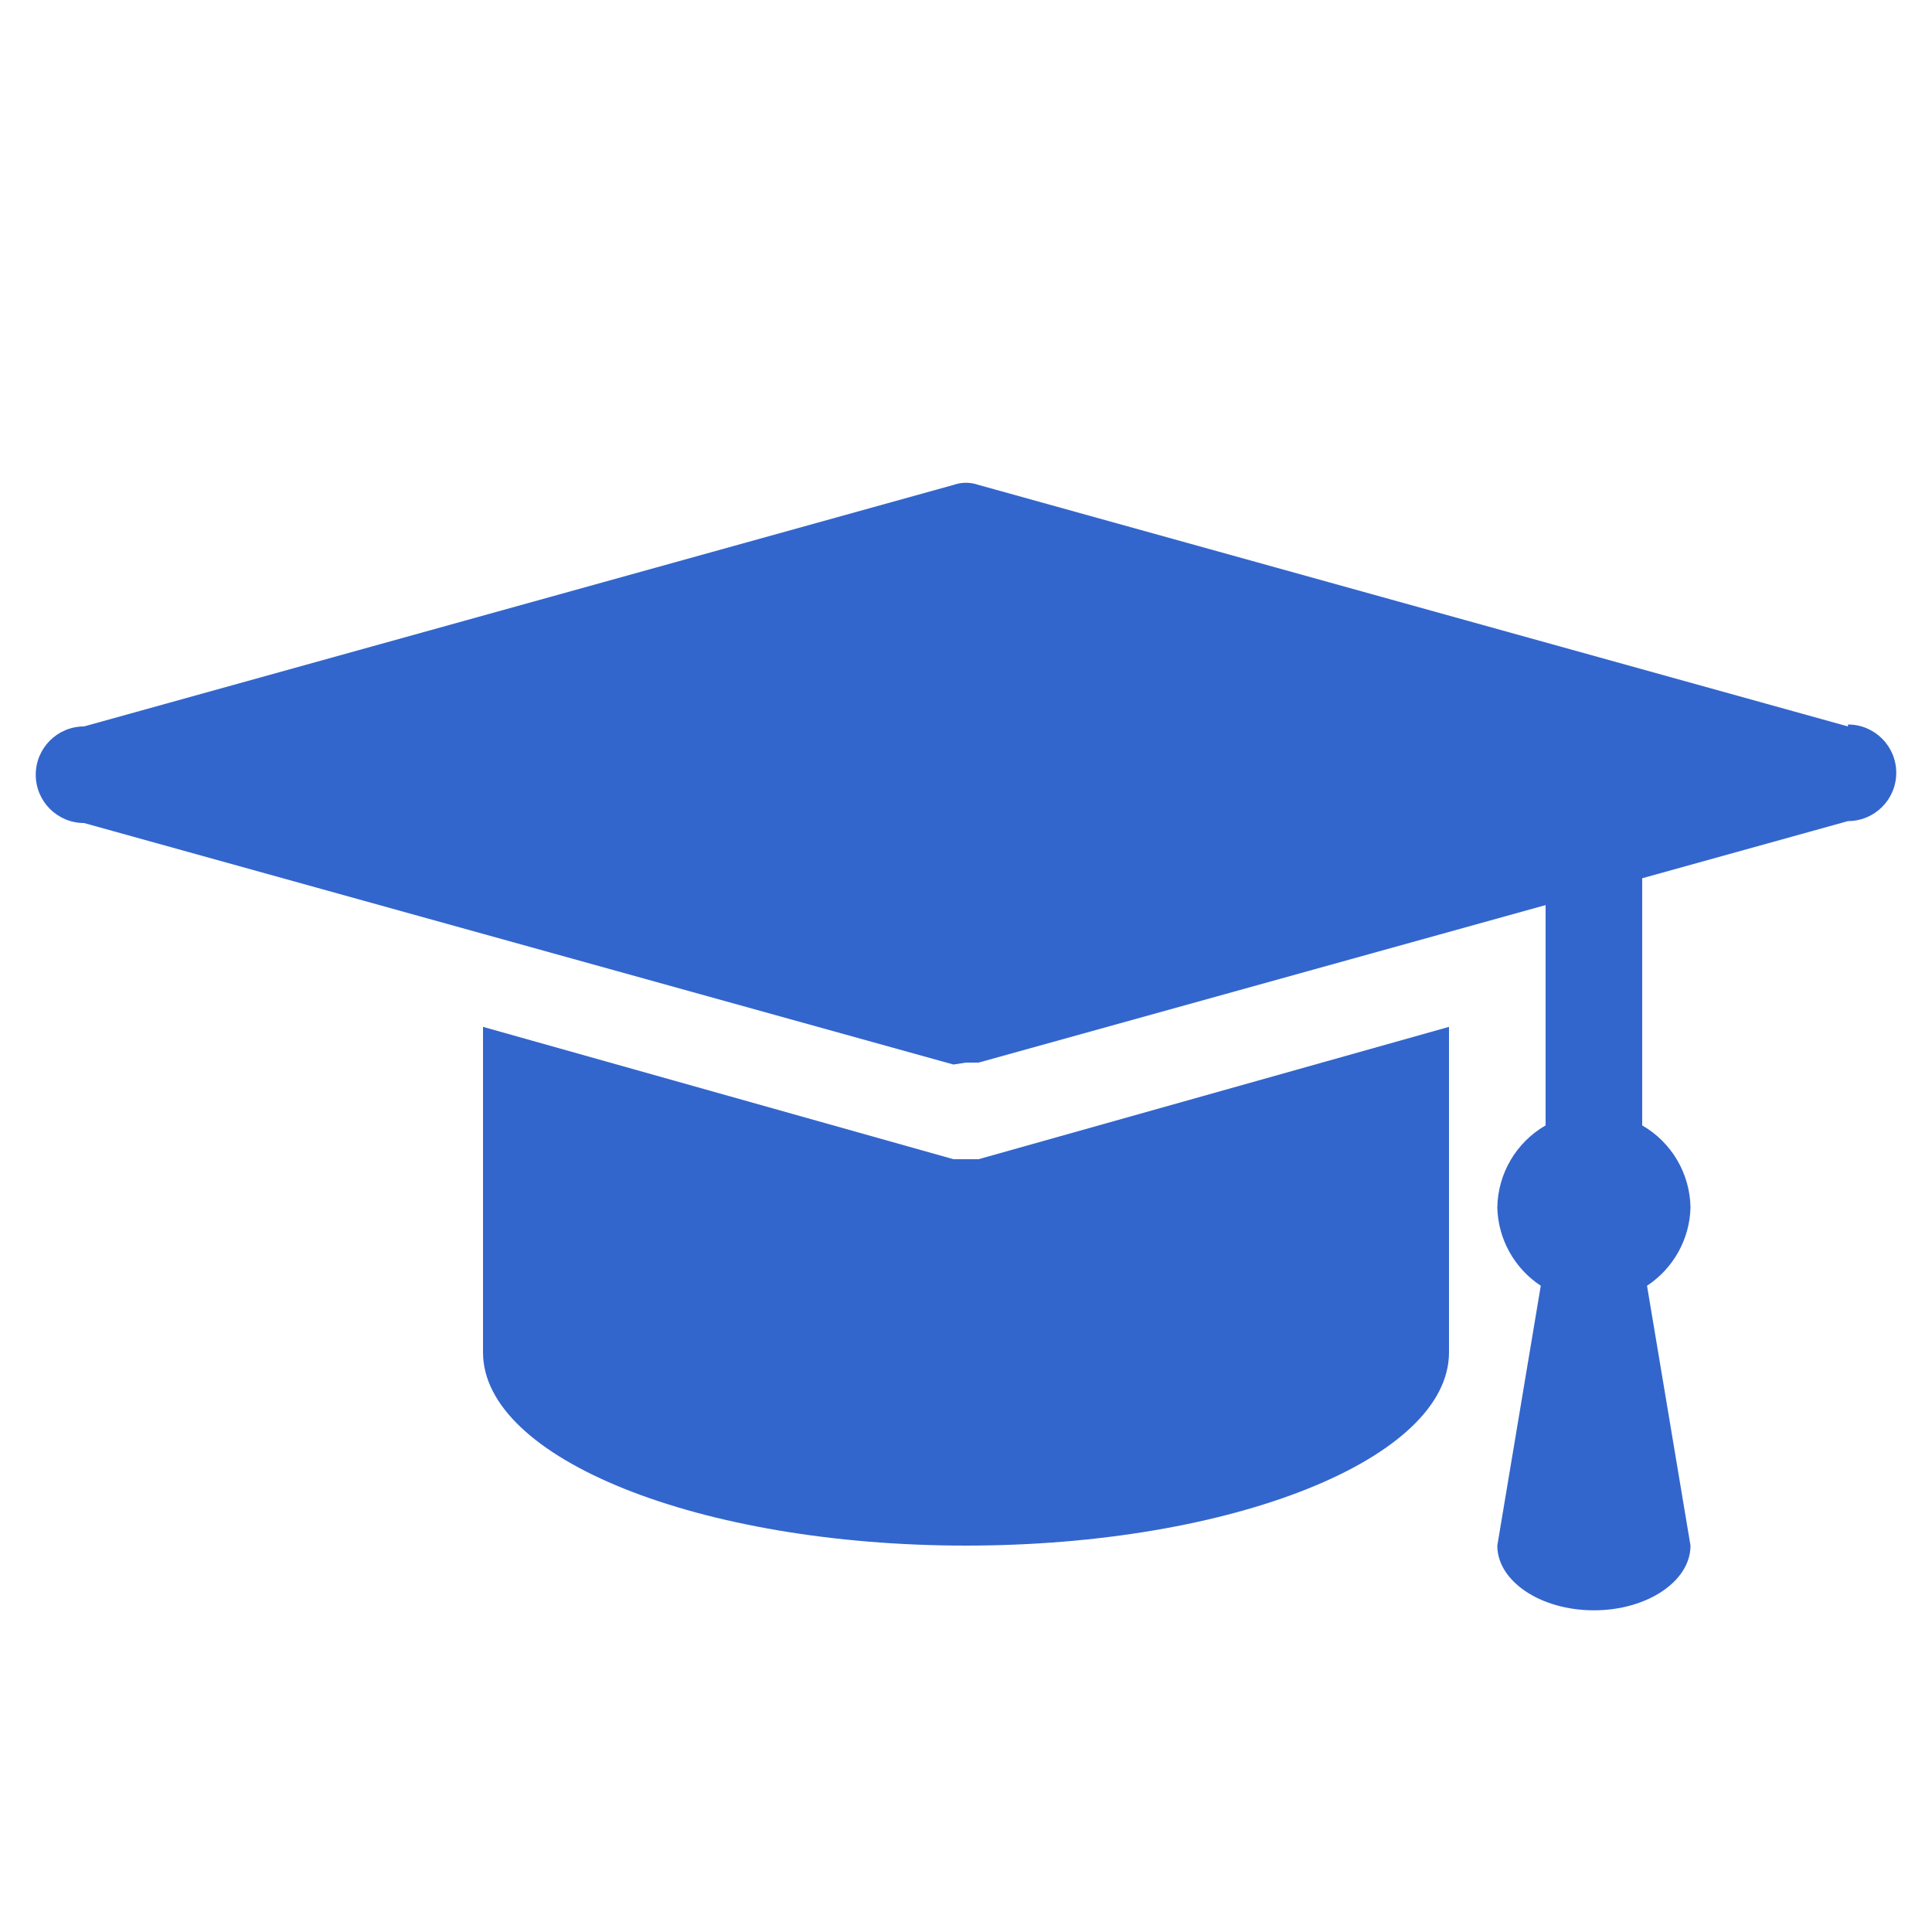
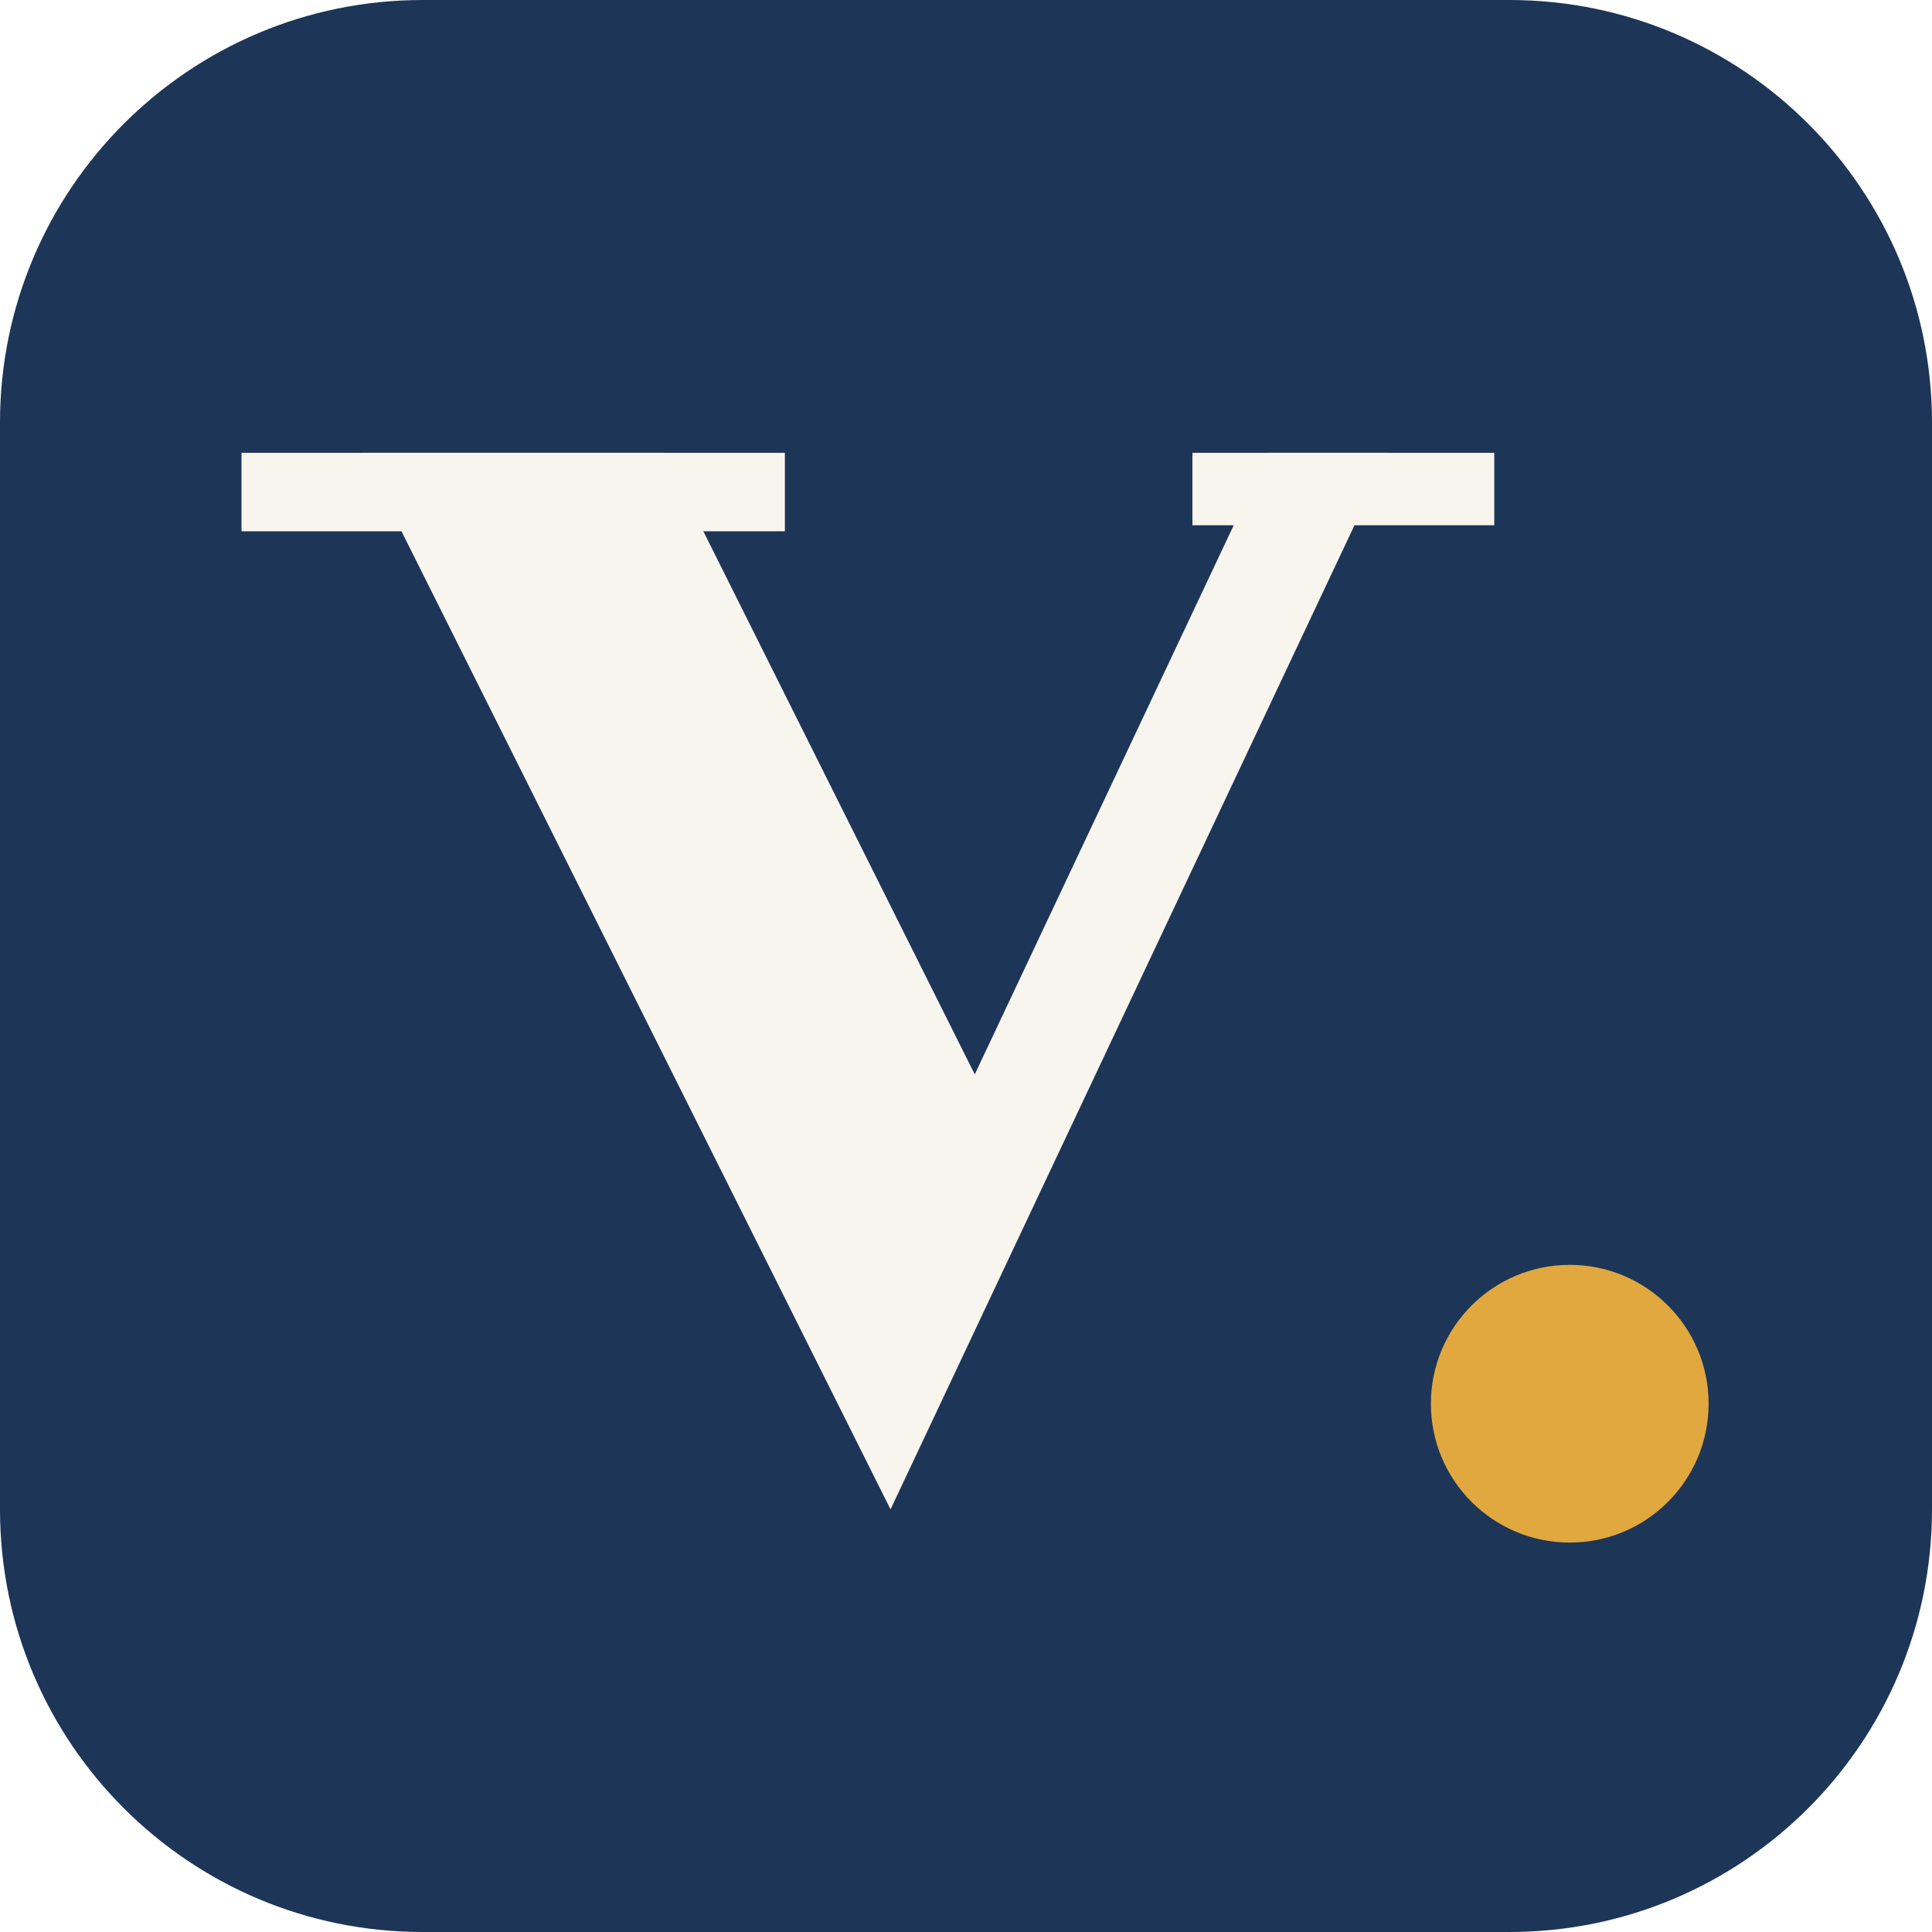
- <svg xmlns="http://www.w3.org/2000/svg" viewBox="2 2 20 20">
-   <path d="M12.13,14,12,14l-.13,0L7,12.63V16c0,1.1,2.24,2,5,2s5-.9,5-2V12.63Z" fill="#36c" />
-   <path d="M21.13,9.52l-9-2.5a.39.39,0,0,0-.26,0l-9,2.5a.5.5,0,0,0,0,1l9,2.5L12,13l.13,0,9-2.5a.5.5,0,0,0,0-1Z" fill="#36c" />
-   <path d="M19.5,14.5a1,1,0,0,0-.5-.85V10H18v3.65a1,1,0,0,0-.5.85,1,1,0,0,0,.45.81L17.5,18c0,.37.45.67,1,.67s1-.3,1-.67l-.45-2.69A1,1,0,0,0,19.5,14.5Z" fill="#36c" />
+ <svg xmlns="http://www.w3.org/2000/svg" viewBox="0 0 64 64">
+   <rect width="64" height="64" rx="14" fill="#1d3557" />
+   <g fill="#f8f5ee">
+     <polygon points="12,15 22,15 32.29,35.59 42,15 46,15 29.5,50" />
+     <rect x="8" y="15" width="18" height="2.6" />
+     <rect x="39.5" y="15" width="10" height="2.4" />
+   </g>
+   <circle cx="52" cy="46.5" r="4.6" fill="#e0a83e" />
</svg>
